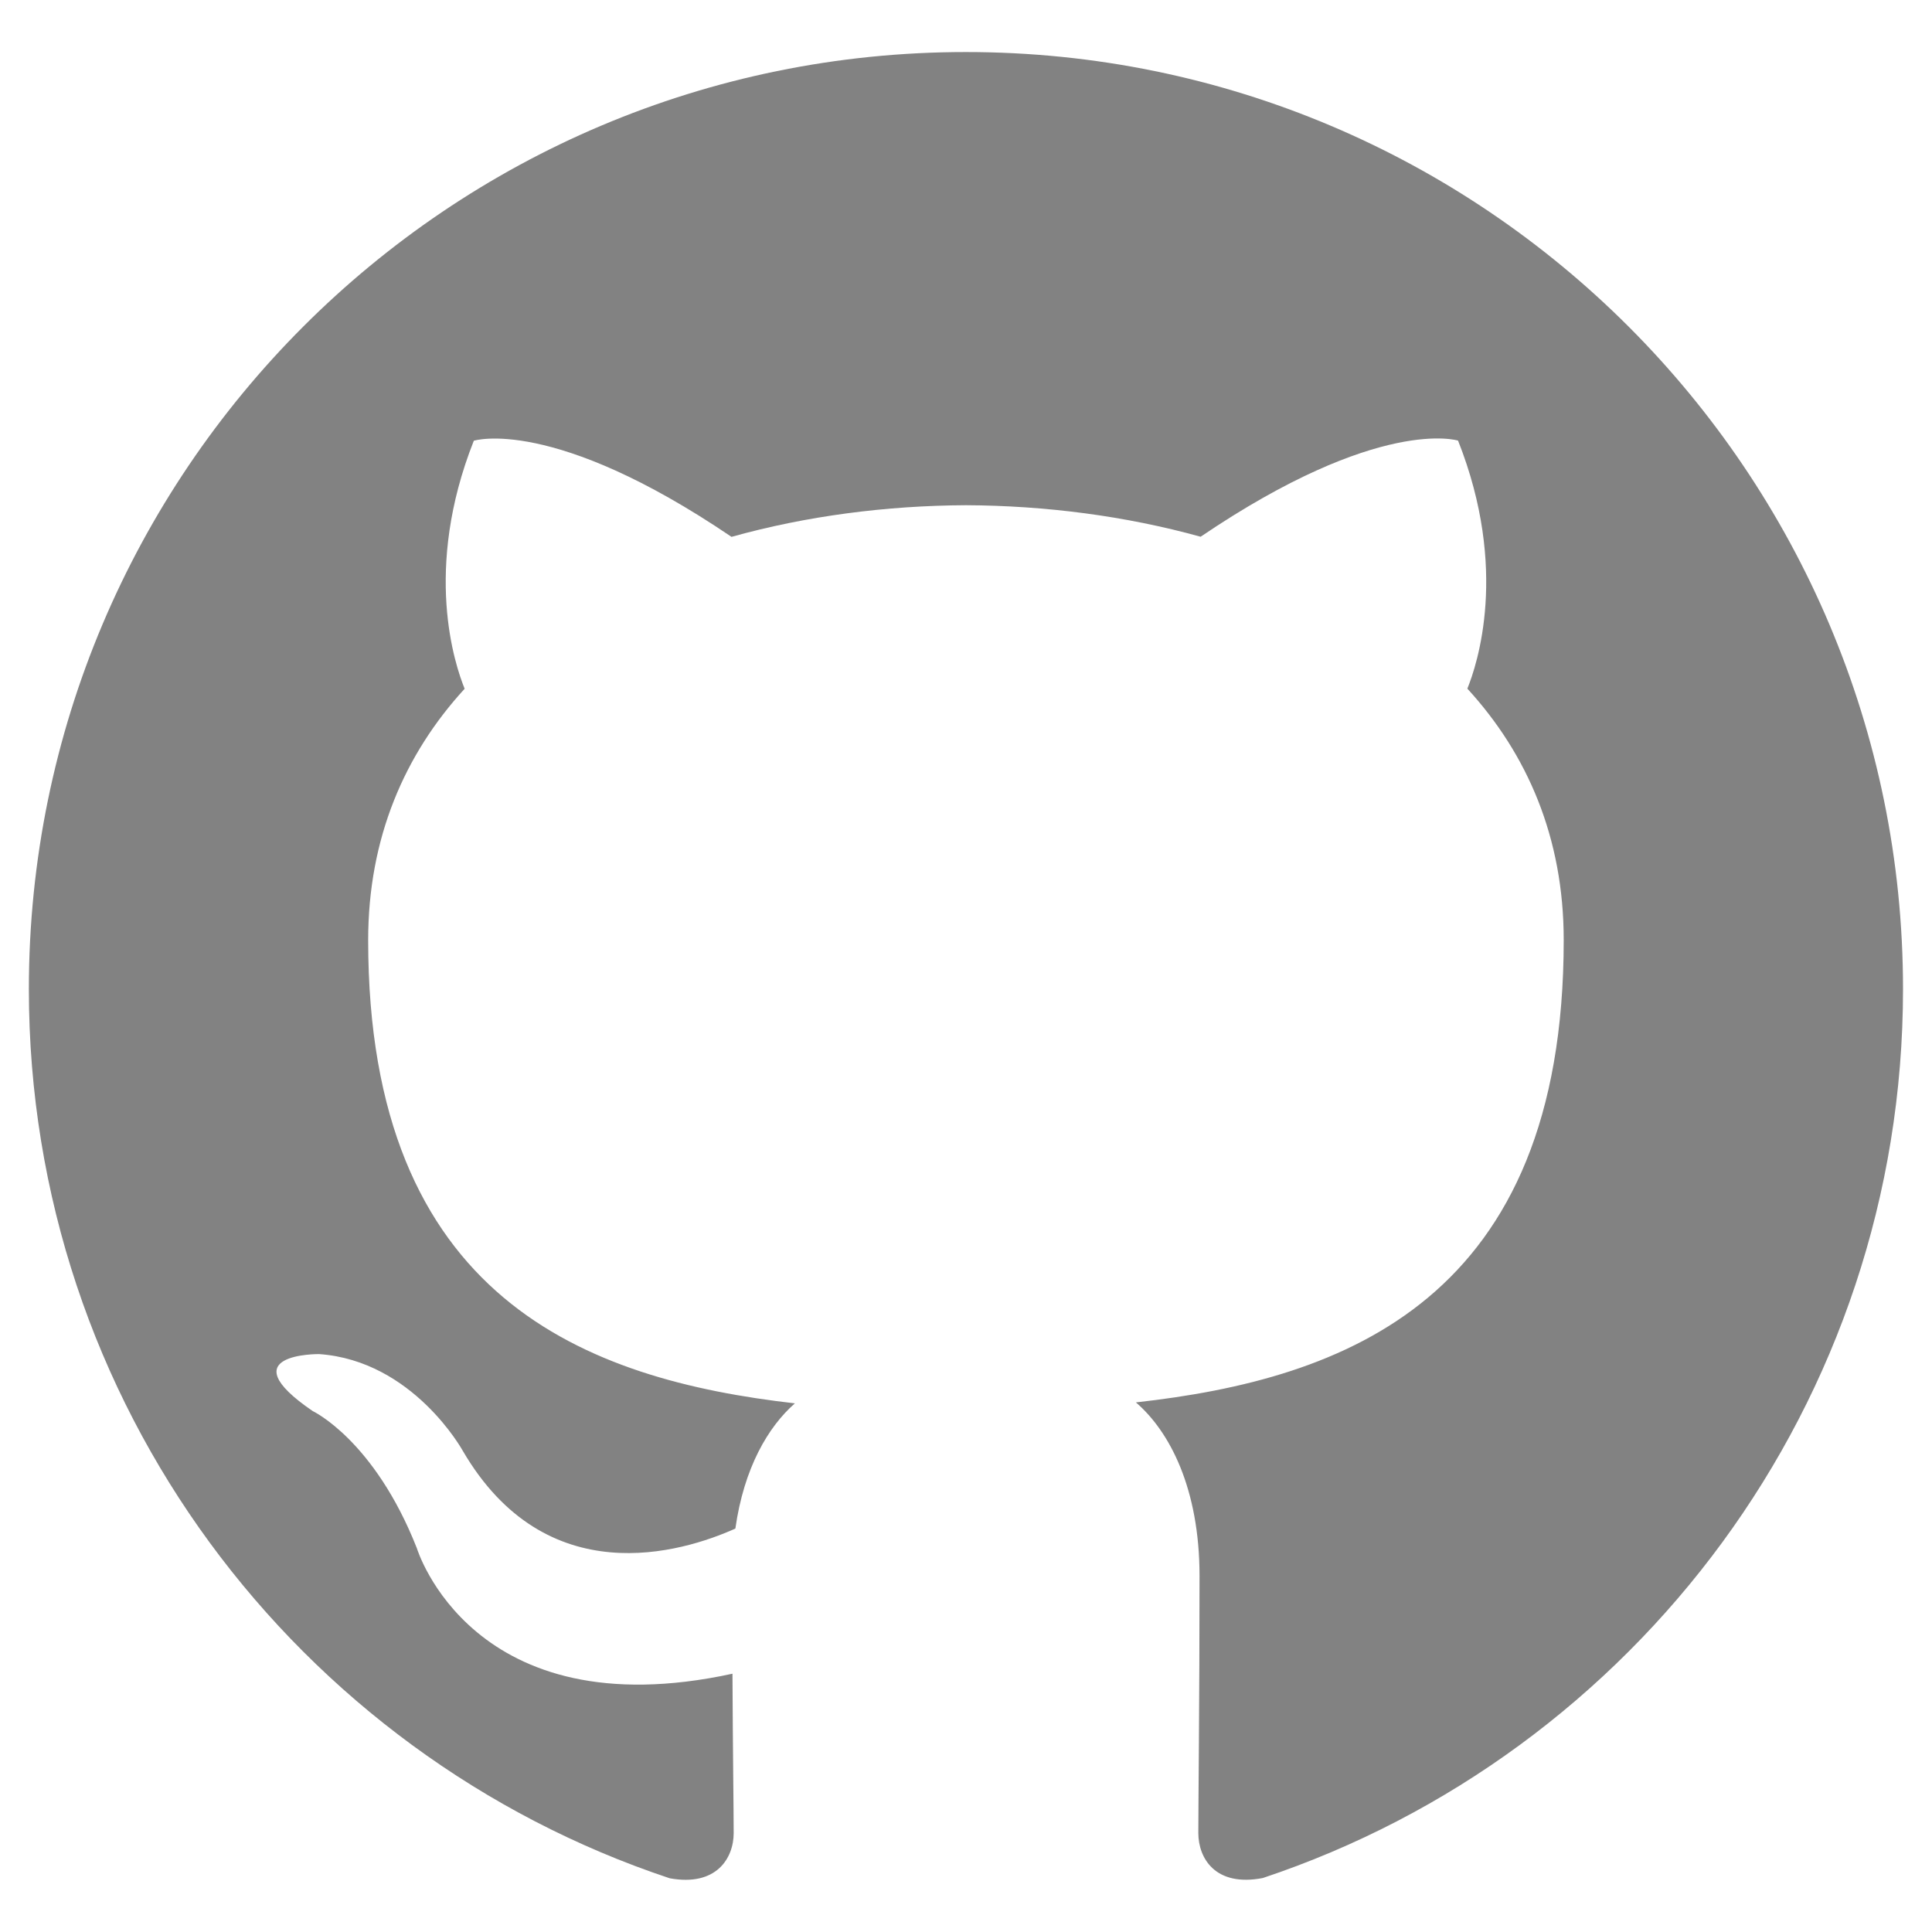
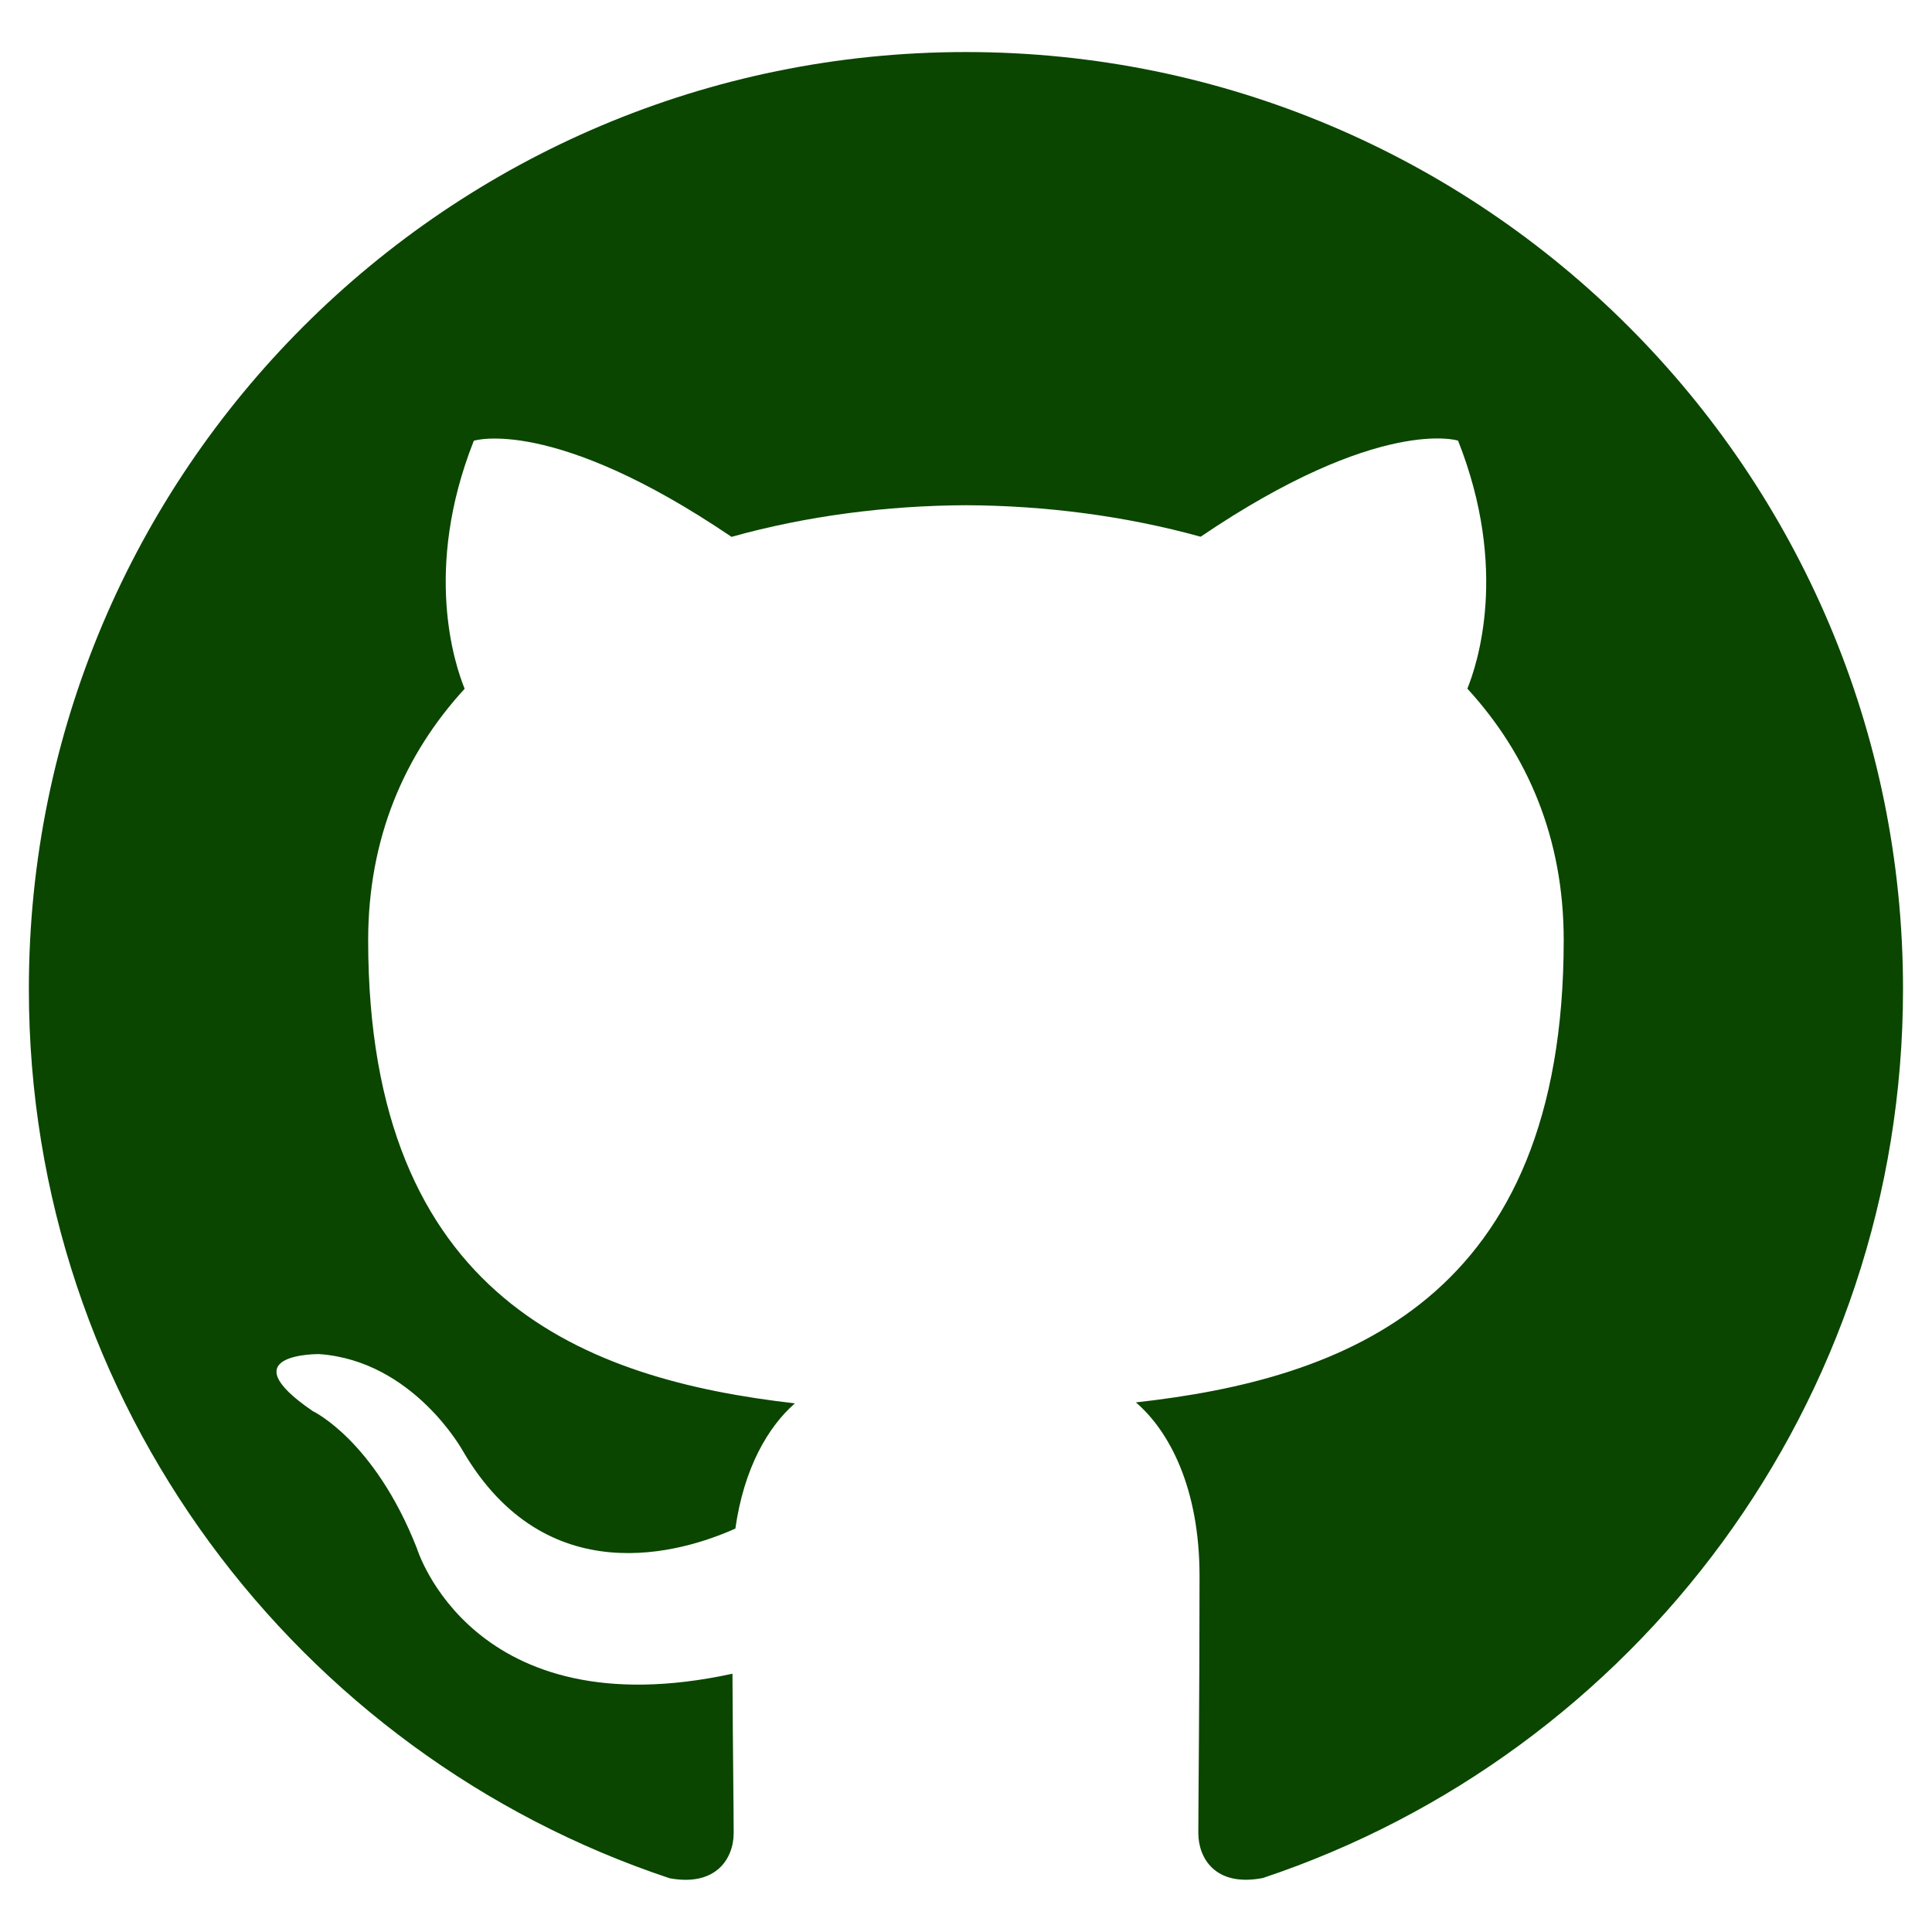
- <svg viewBox="0 0 16 16">
-   <path fill="#828282" d="M7.999,0.431c-4.285,0-7.76,3.474-7.76,7.761 c0,3.428,2.223,6.337,5.307,7.363c0.388,0.071,0.53-0.168,0.53-0.374c0-0.184-0.007-0.672-0.01-1.32 c-2.159,0.469-2.614-1.04-2.614-1.04c-0.353-0.896-0.862-1.135-0.862-1.135c-0.705-0.481,0.053-0.472,0.053-0.472 c0.779,0.055,1.189,0.8,1.189,0.8c0.692,1.186,1.816,0.843,2.258,0.645c0.071-0.502,0.271-0.843,0.493-1.037 C4.86,11.425,3.049,10.76,3.049,7.786c0-0.847,0.302-1.54,0.799-2.082C3.768,5.507,3.501,4.718,3.924,3.65 c0,0,0.652-0.209,2.134,0.796C6.677,4.273,7.34,4.187,8,4.184c0.659,0.003,1.323,0.089,1.943,0.261 c1.482-1.004,2.132-0.796,2.132-0.796c0.423,1.068,0.157,1.857,0.077,2.054c0.497,0.542,0.798,1.235,0.798,2.082 c0,2.981-1.814,3.637-3.543,3.829c0.279,0.24,0.527,0.713,0.527,1.437c0,1.037-0.01,1.874-0.01,2.129 c0,0.208,0.14,0.449,0.534,0.373c3.081-1.028,5.302-3.935,5.302-7.362C15.76,3.906,12.285,0.431,7.999,0.431z" />
+ <svg xmlns="http://www.w3.org/2000/svg" viewBox="0 0 16 16" id="svg2" version="1.1">
+   <defs id="defs8" />
+   <path fill="#828282" d="M7.999,0.431c-4.285,0-7.76,3.474-7.76,7.761 c0,3.428,2.223,6.337,5.307,7.363c0.388,0.071,0.53-0.168,0.53-0.374c0-0.184-0.007-0.672-0.01-1.32 c-2.159,0.469-2.614-1.04-2.614-1.04c-0.353-0.896-0.862-1.135-0.862-1.135c-0.705-0.481,0.053-0.472,0.053-0.472 c0.779,0.055,1.189,0.8,1.189,0.8c0.692,1.186,1.816,0.843,2.258,0.645c0.071-0.502,0.271-0.843,0.493-1.037 C4.86,11.425,3.049,10.76,3.049,7.786c0-0.847,0.302-1.54,0.799-2.082C3.768,5.507,3.501,4.718,3.924,3.65 c0,0,0.652-0.209,2.134,0.796C6.677,4.273,7.34,4.187,8,4.184c0.659,0.003,1.323,0.089,1.943,0.261 c1.482-1.004,2.132-0.796,2.132-0.796c0.423,1.068,0.157,1.857,0.077,2.054c0.497,0.542,0.798,1.235,0.798,2.082 c0,2.981-1.814,3.637-3.543,3.829c0.279,0.24,0.527,0.713,0.527,1.437c0,1.037-0.01,1.874-0.01,2.129 c0,0.208,0.14,0.449,0.534,0.373c3.081-1.028,5.302-3.935,5.302-7.362C15.76,3.906,12.285,0.431,7.999,0.431z" id="path4" style="fill:#0a4600;fill-opacity:1" />
</svg>
